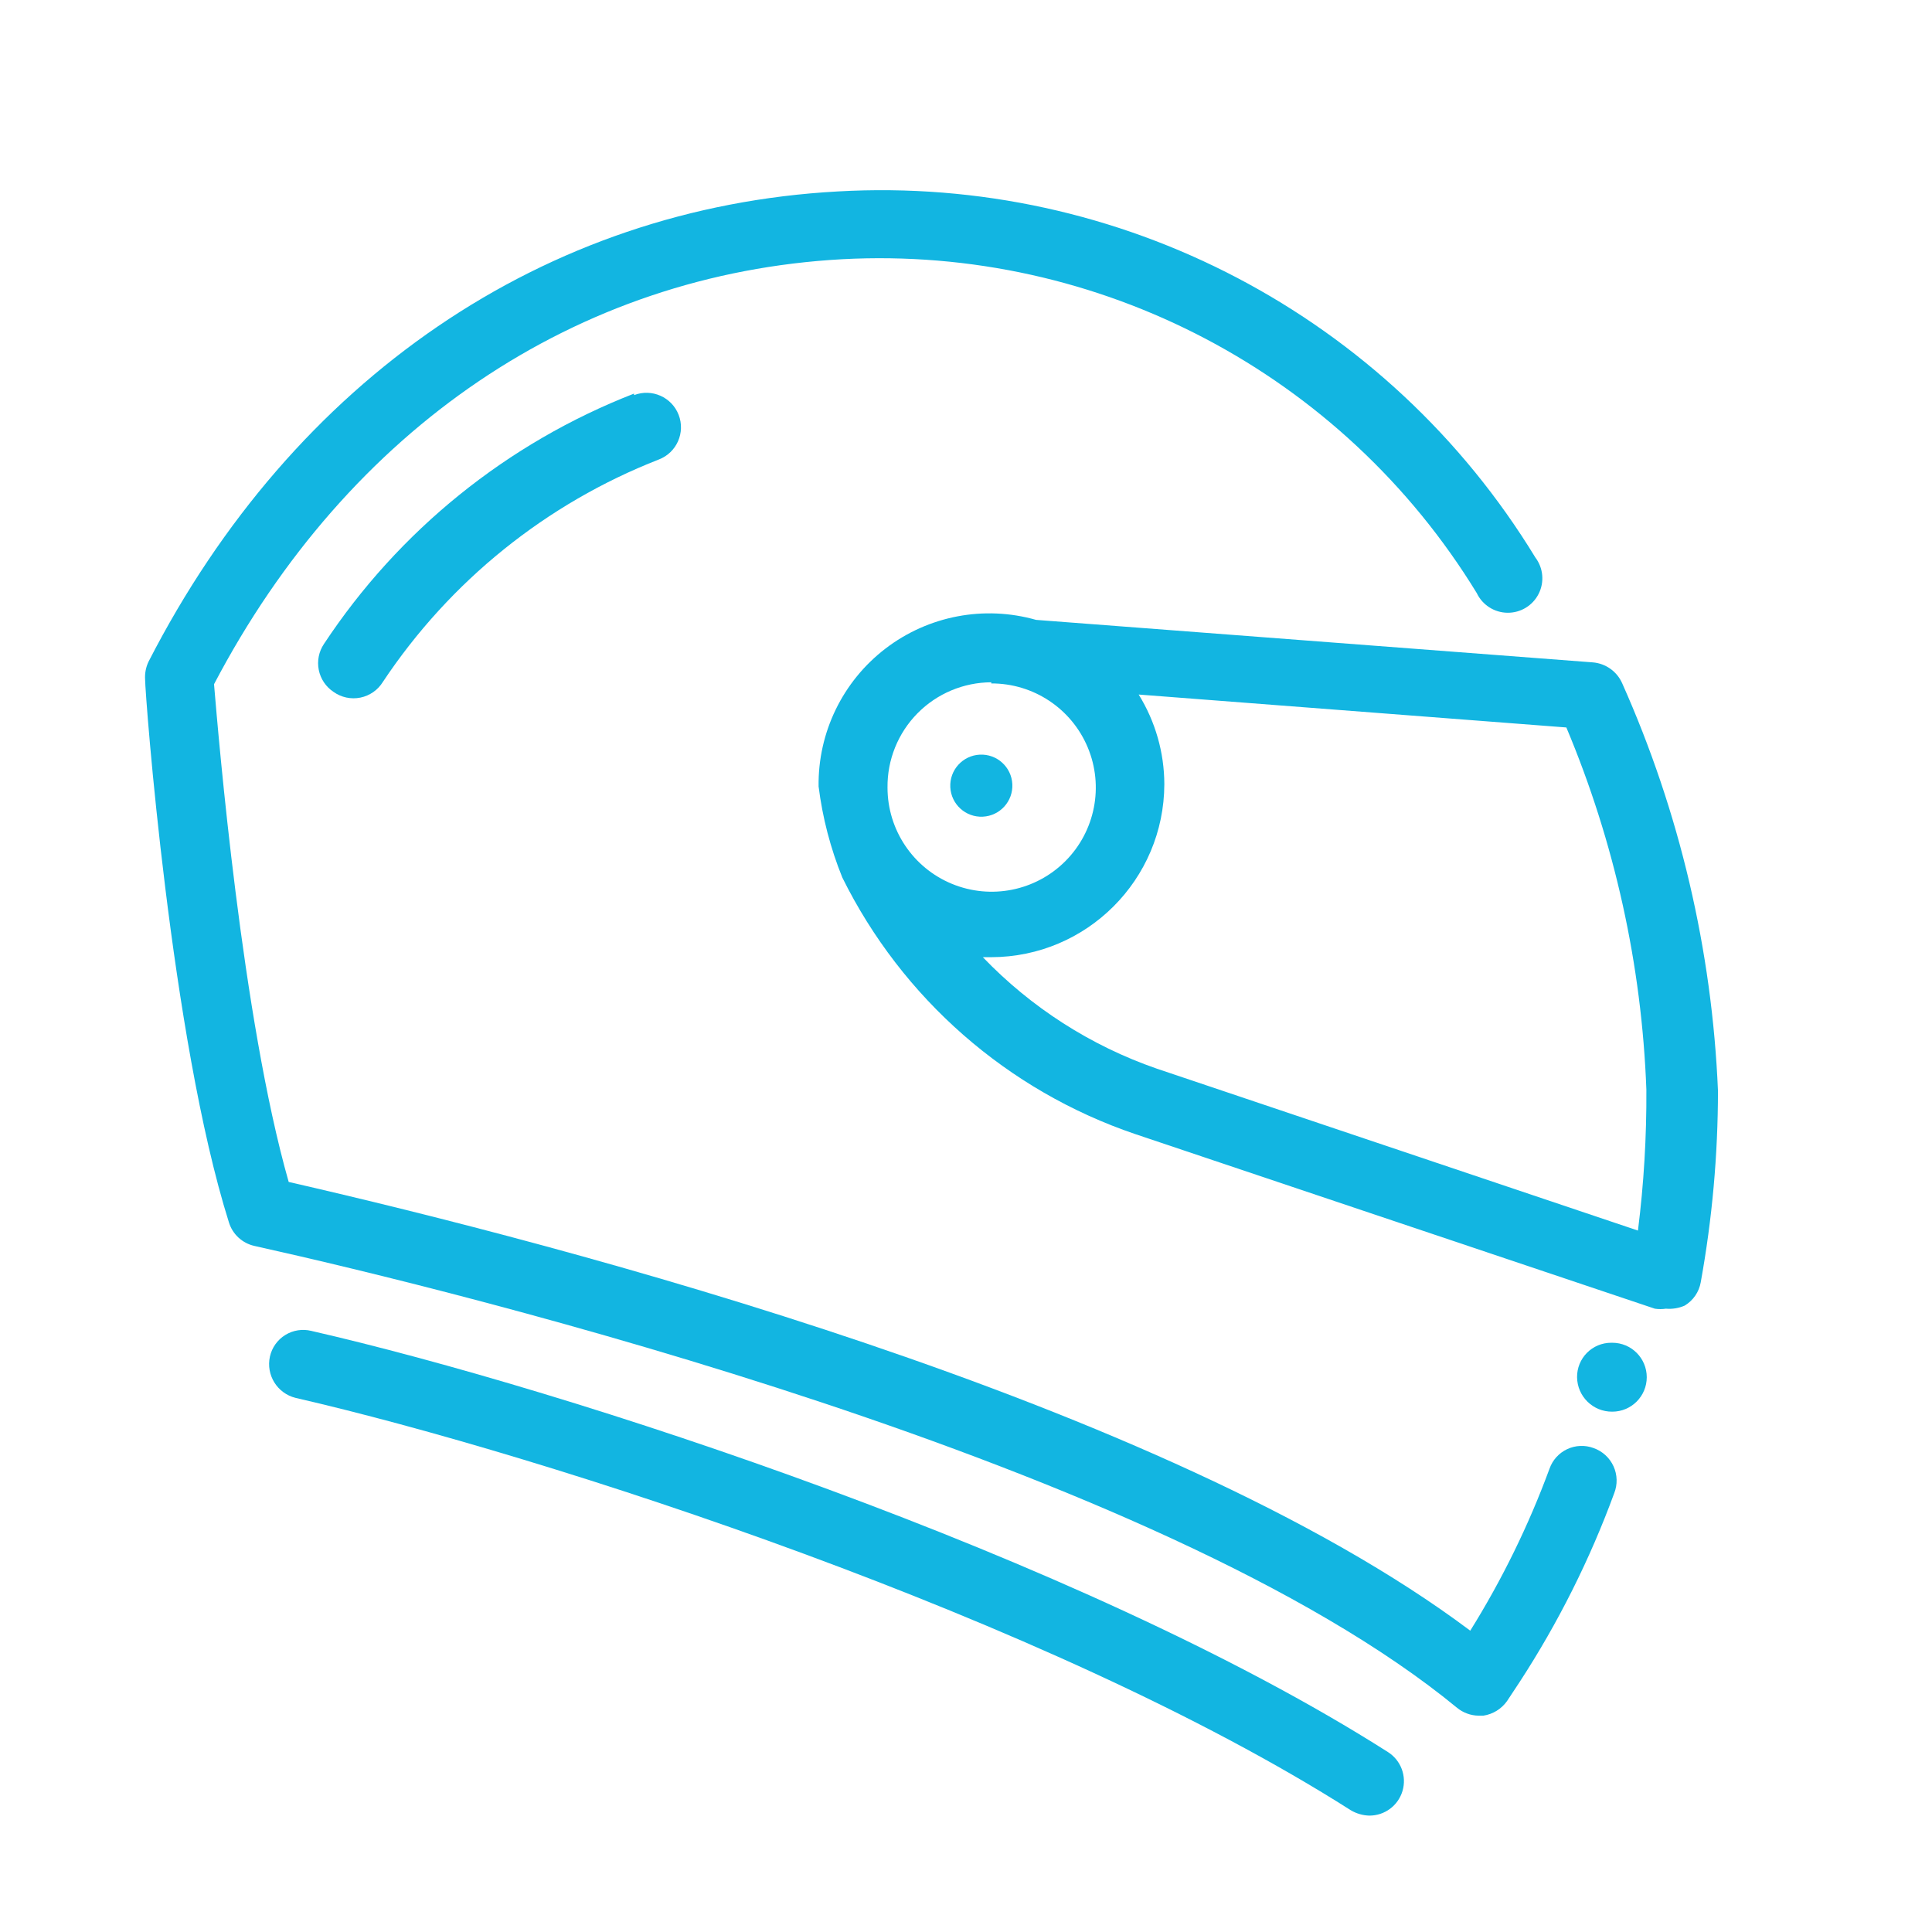
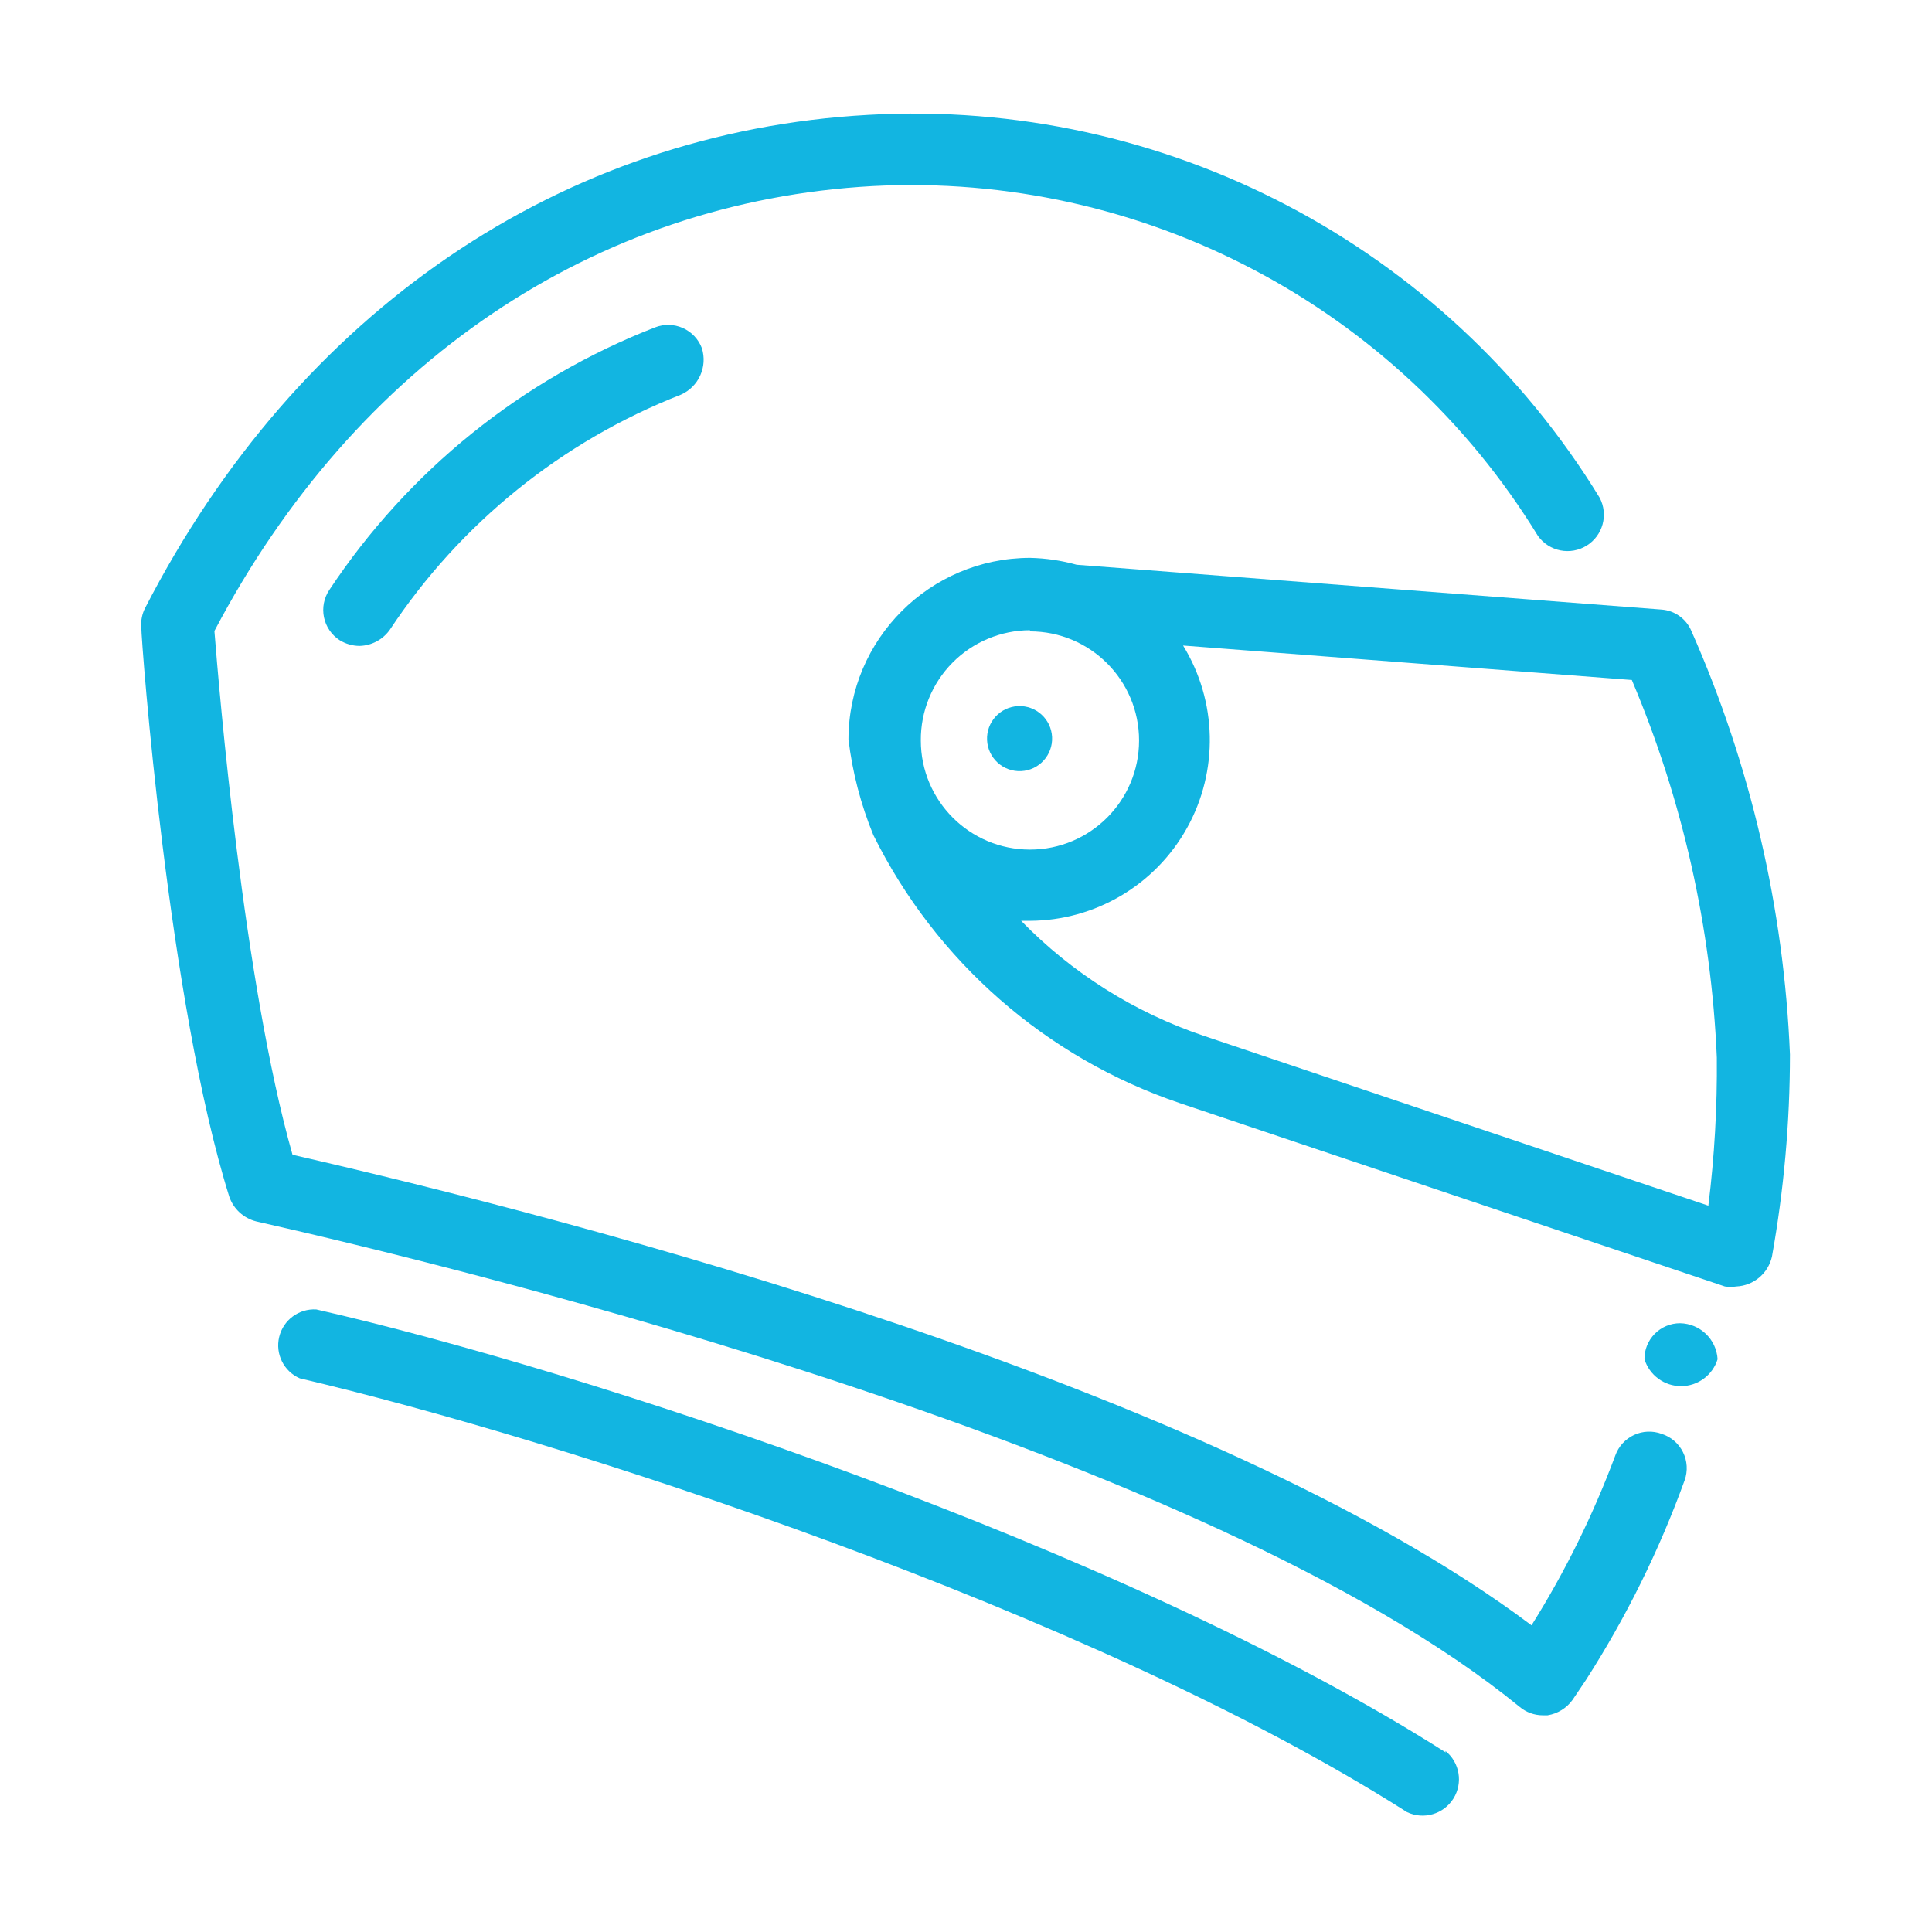
<svg xmlns="http://www.w3.org/2000/svg" id="Layer_1" data-name="Layer 1" viewBox="0 0 50.46 50.46">
  <defs>
    <style>.cls-1{fill:#12b5e1;}</style>
  </defs>
-   <path class="cls-1" d="M42.08,35.07h0a.89.89,0,0,0-.89.9.91.91,0,0,0,.92.9.9.9,0,0,0,0-1.8Z" />
-   <path class="cls-1" d="M41.62,37.82a.89.89,0,0,0-1.15.54,23.06,23.06,0,0,1-2.07,4.23c-8-6-23.75-10.09-30.86-11.72-1.22-4.28-1.83-11.58-1.95-13C9.1,11.18,15.06,7.15,22,6.77a18.28,18.28,0,0,1,16.57,8.72.9.9,0,1,0,1.53-.93A20,20,0,0,0,21.88,5c-7.65.42-14.21,4.89-18,12.28a.94.94,0,0,0-.09.47c0,.38.67,9.36,2.19,14.18a.9.9,0,0,0,.66.61C12,33.73,30.29,38.22,38.05,44.6a.91.91,0,0,0,.57.21h.12a.93.93,0,0,0,.62-.38l.33-.5A24.52,24.52,0,0,0,42.16,39,.9.9,0,0,0,41.62,37.82Z" />
-   <path class="cls-1" d="M36.25,45.76c-8.06-5.13-21.52-9.49-28.12-11a.89.89,0,0,0-1.08.67.91.91,0,0,0,.67,1.08C14.2,38,27.41,42.27,35.28,47.28a1,1,0,0,0,.48.14.9.9,0,0,0,.49-1.66Z" />
-   <path class="cls-1" d="M16.56,10.28a17.17,17.17,0,0,0-8.1,6.54.9.9,0,0,0,.25,1.25A.9.9,0,0,0,10,17.81,15.38,15.38,0,0,1,17.21,12a.9.9,0,0,0-.65-1.68Z" />
-   <path class="cls-1" d="M42.37,17.85a.92.92,0,0,0-.77-.55L27.06,16.19a4.46,4.46,0,0,0-5.68,4.35A9.48,9.48,0,0,0,22,22.92a13.31,13.31,0,0,0,7.65,6.7l13.57,4.56a.93.93,0,0,0,.29,0A1,1,0,0,0,44,34.1a.89.89,0,0,0,.42-.61,28.17,28.17,0,0,0,.45-5A29.12,29.12,0,0,0,42.37,17.85Zm-16.48,0a2.72,2.72,0,1,1-2.71,2.72A2.72,2.72,0,0,1,25.89,17.82ZM42.78,32.14,30.21,27.91A11.53,11.53,0,0,1,25.67,25l.22,0a4.53,4.53,0,0,0,4.52-4.52,4.47,4.47,0,0,0-.67-2.34l11.17.86A27,27,0,0,1,43,28.46,28.2,28.2,0,0,1,42.78,32.14Z" />
-   <path class="cls-1" d="M25.67,21.33a.81.81,0,1,0-.08-1.62.81.81,0,0,0,.08,1.62Z" />
+   <path class="cls-1" d="M43.88,34.56h0a.93.93,0,0,0-.93.94,1,1,0,0,0,1.91,0A1,1,0,0,0,43.88,34.56Z" />
+   <path class="cls-1" d="M43.4,37.45a.94.94,0,0,0-1.21.56A24.34,24.34,0,0,1,40,42.45C31.67,36.19,15.1,31.87,7.64,30.16,6.36,25.66,5.72,18,5.6,16.48c3.68-7,9.93-11.22,17.19-11.62A19.2,19.2,0,0,1,40.17,14a.95.95,0,0,0,1.61-1A21,21,0,0,0,22.68,3c-8,.44-14.9,5.13-18.89,12.88a.92.92,0,0,0-.1.49c0,.4.71,9.83,2.3,14.89a1,1,0,0,0,.7.64c5.67,1.28,24.82,6,33,12.68a.94.94,0,0,0,.6.22h.13a1,1,0,0,0,.65-.4l.35-.52A26.17,26.17,0,0,0,44,38.66.94.94,0,0,0,43.4,37.45Z" />
+   <path class="cls-1" d="M37.76,45.77c-8.45-5.38-22.58-10-29.5-11.57A.94.94,0,0,0,7.83,36c6.8,1.59,20.66,6.07,28.92,11.33a.95.95,0,0,0,1-1.6Z" />
+   <path class="cls-1" d="M17.11,8.55A18.07,18.07,0,0,0,8.6,15.41a.94.94,0,0,0,.27,1.31,1,1,0,0,0,.52.15,1,1,0,0,0,.79-.42,16.19,16.19,0,0,1,7.6-6.14,1,1,0,0,0,.55-1.22A.94.94,0,0,0,17.11,8.55Z" />
+   <path class="cls-1" d="M44.18,16.49a.92.92,0,0,0-.79-.57L28.12,14.75a4.93,4.93,0,0,0-1.22-.18,4.75,4.75,0,0,0-4.74,4.74,9.58,9.58,0,0,0,.65,2.5,13.91,13.91,0,0,0,8,7l14.24,4.79a1,1,0,0,0,.3,0,1,1,0,0,0,.93-.78,30,30,0,0,0,.47-5.28A30.44,30.44,0,0,0,44.18,16.49Zm-17.28,0a2.85,2.85,0,1,1-2.85,2.85A2.86,2.86,0,0,1,26.9,16.46Zm17.72,15L31.43,27.05a12,12,0,0,1-4.76-3l.23,0a4.72,4.72,0,0,0,4-7.19l11.72.9a28.38,28.38,0,0,1,2.22,9.86A29.1,29.1,0,0,1,44.62,31.48Z" />
+   <path class="cls-1" d="M26.67,20.14a.85.85,0,1,0-.89-.81A.85.85,0,0,0,26.67,20.14Z" />
</svg>
